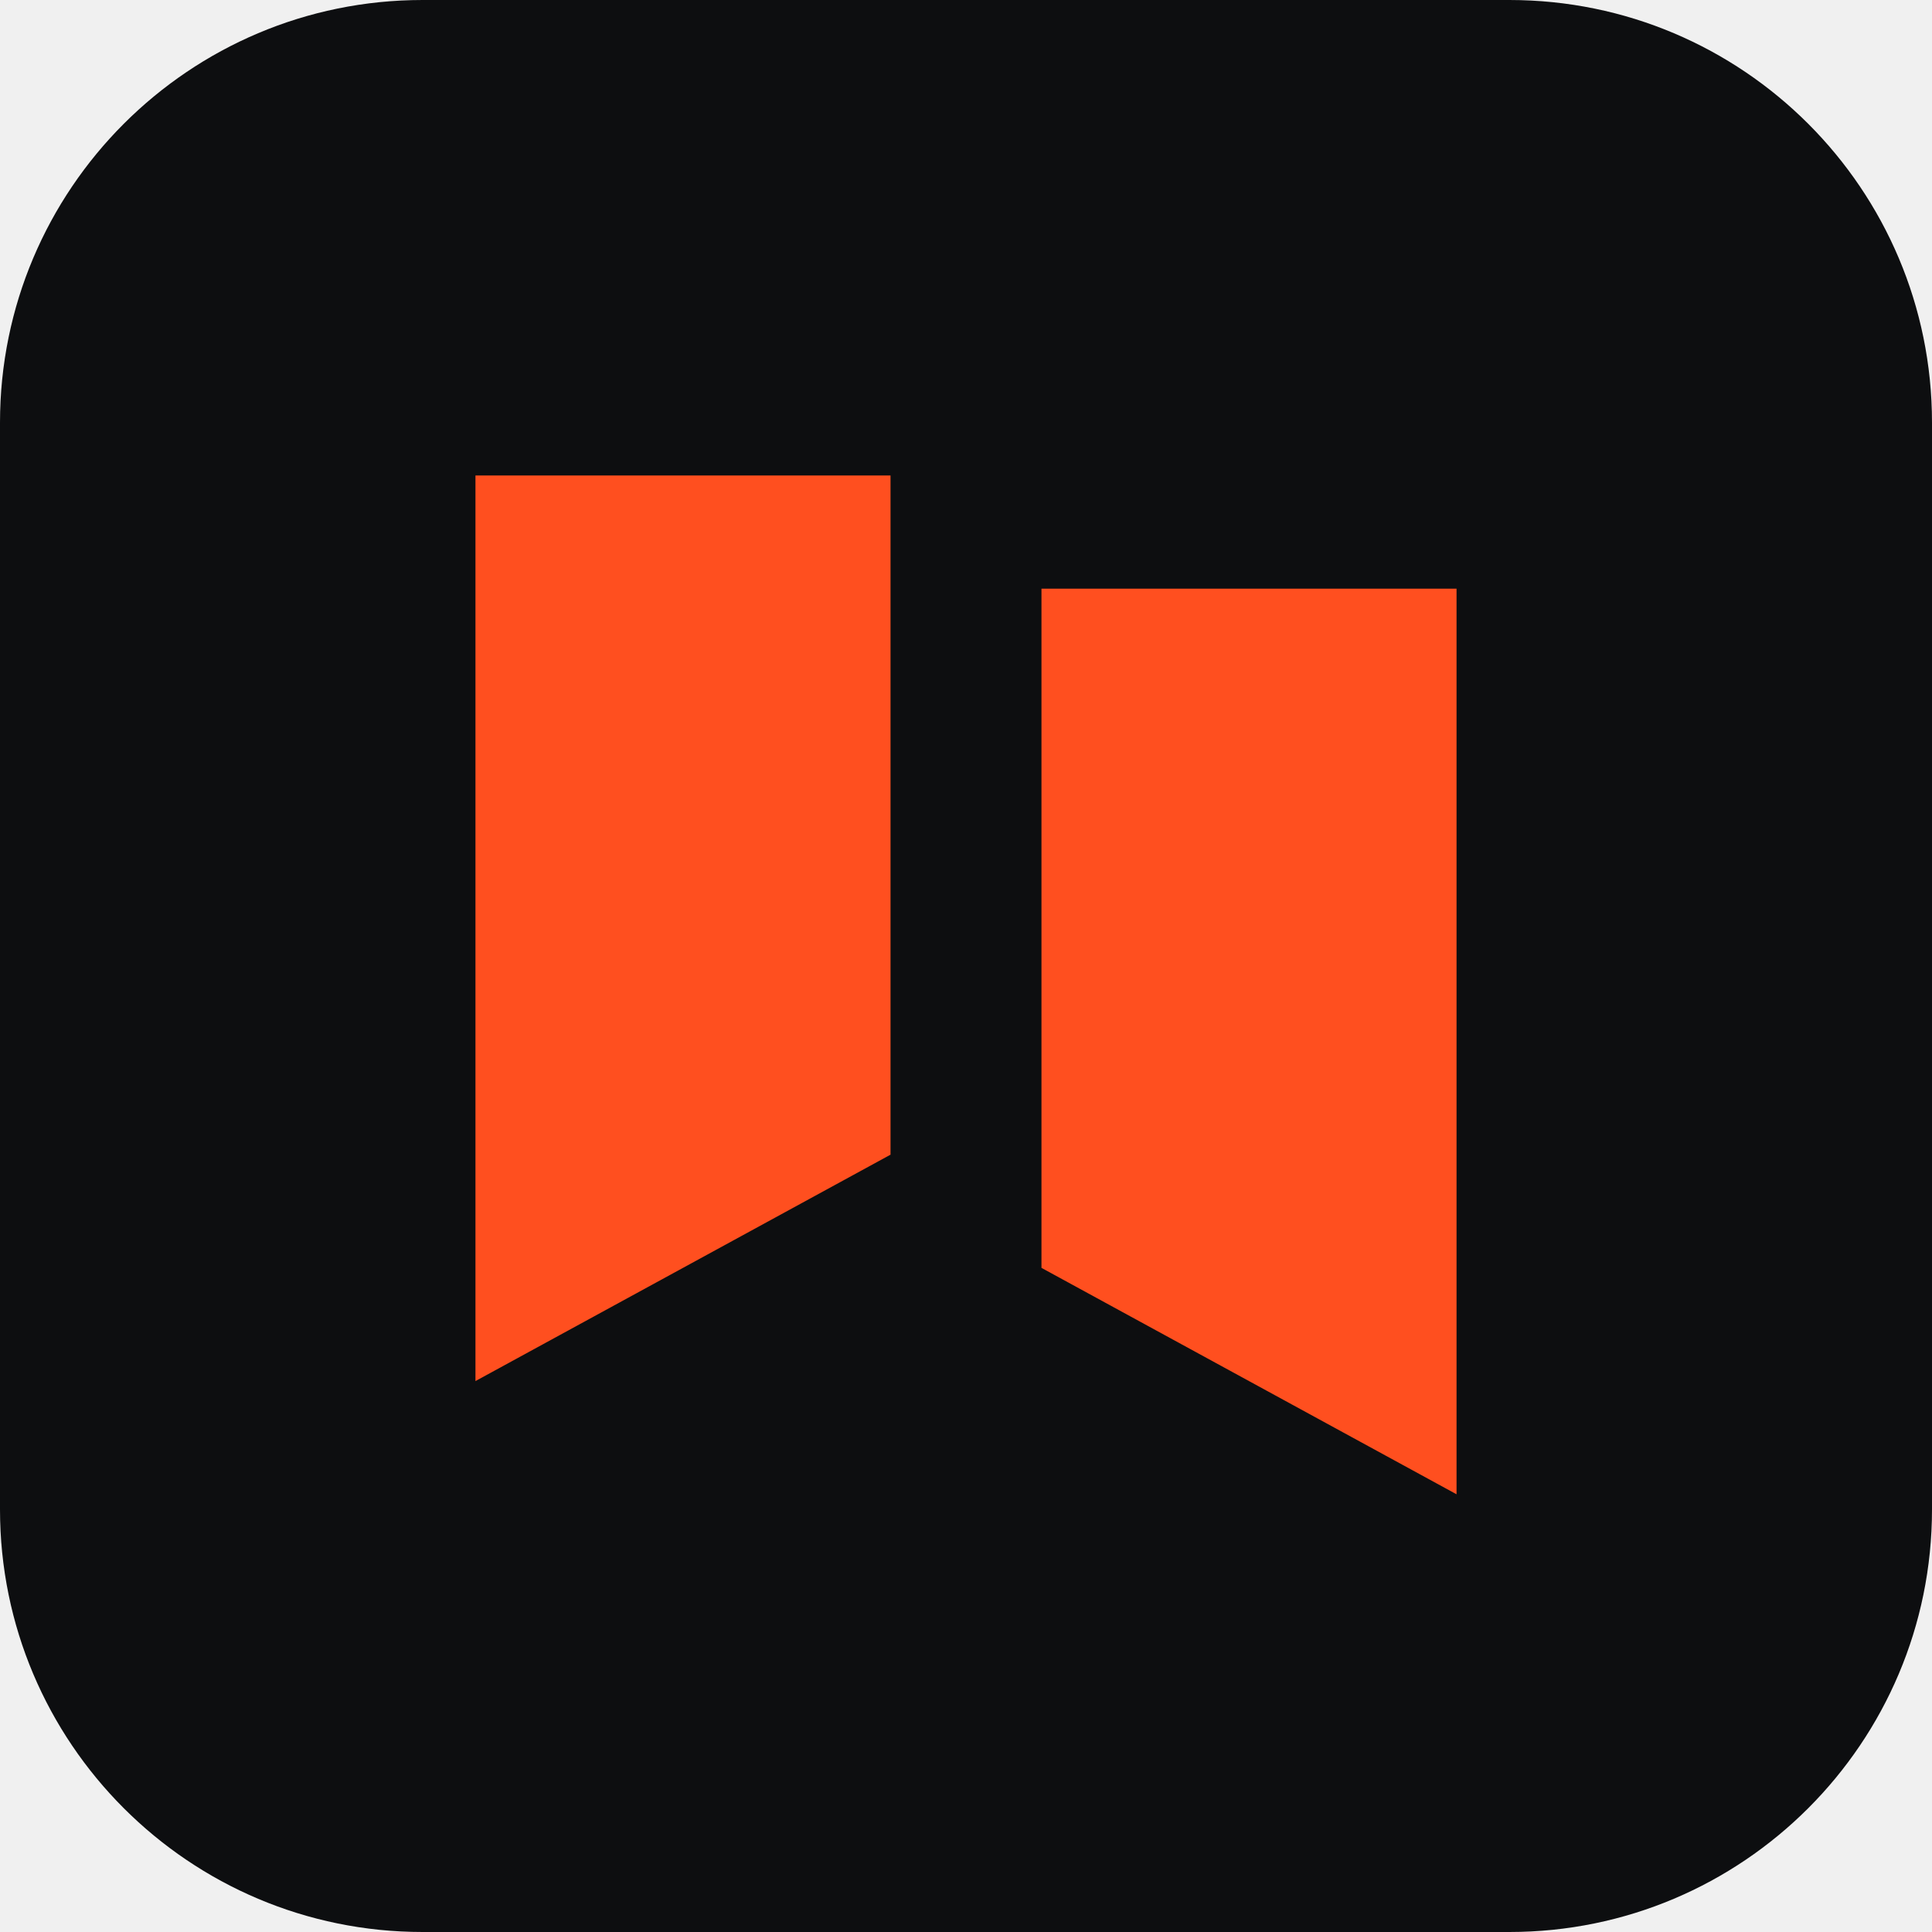
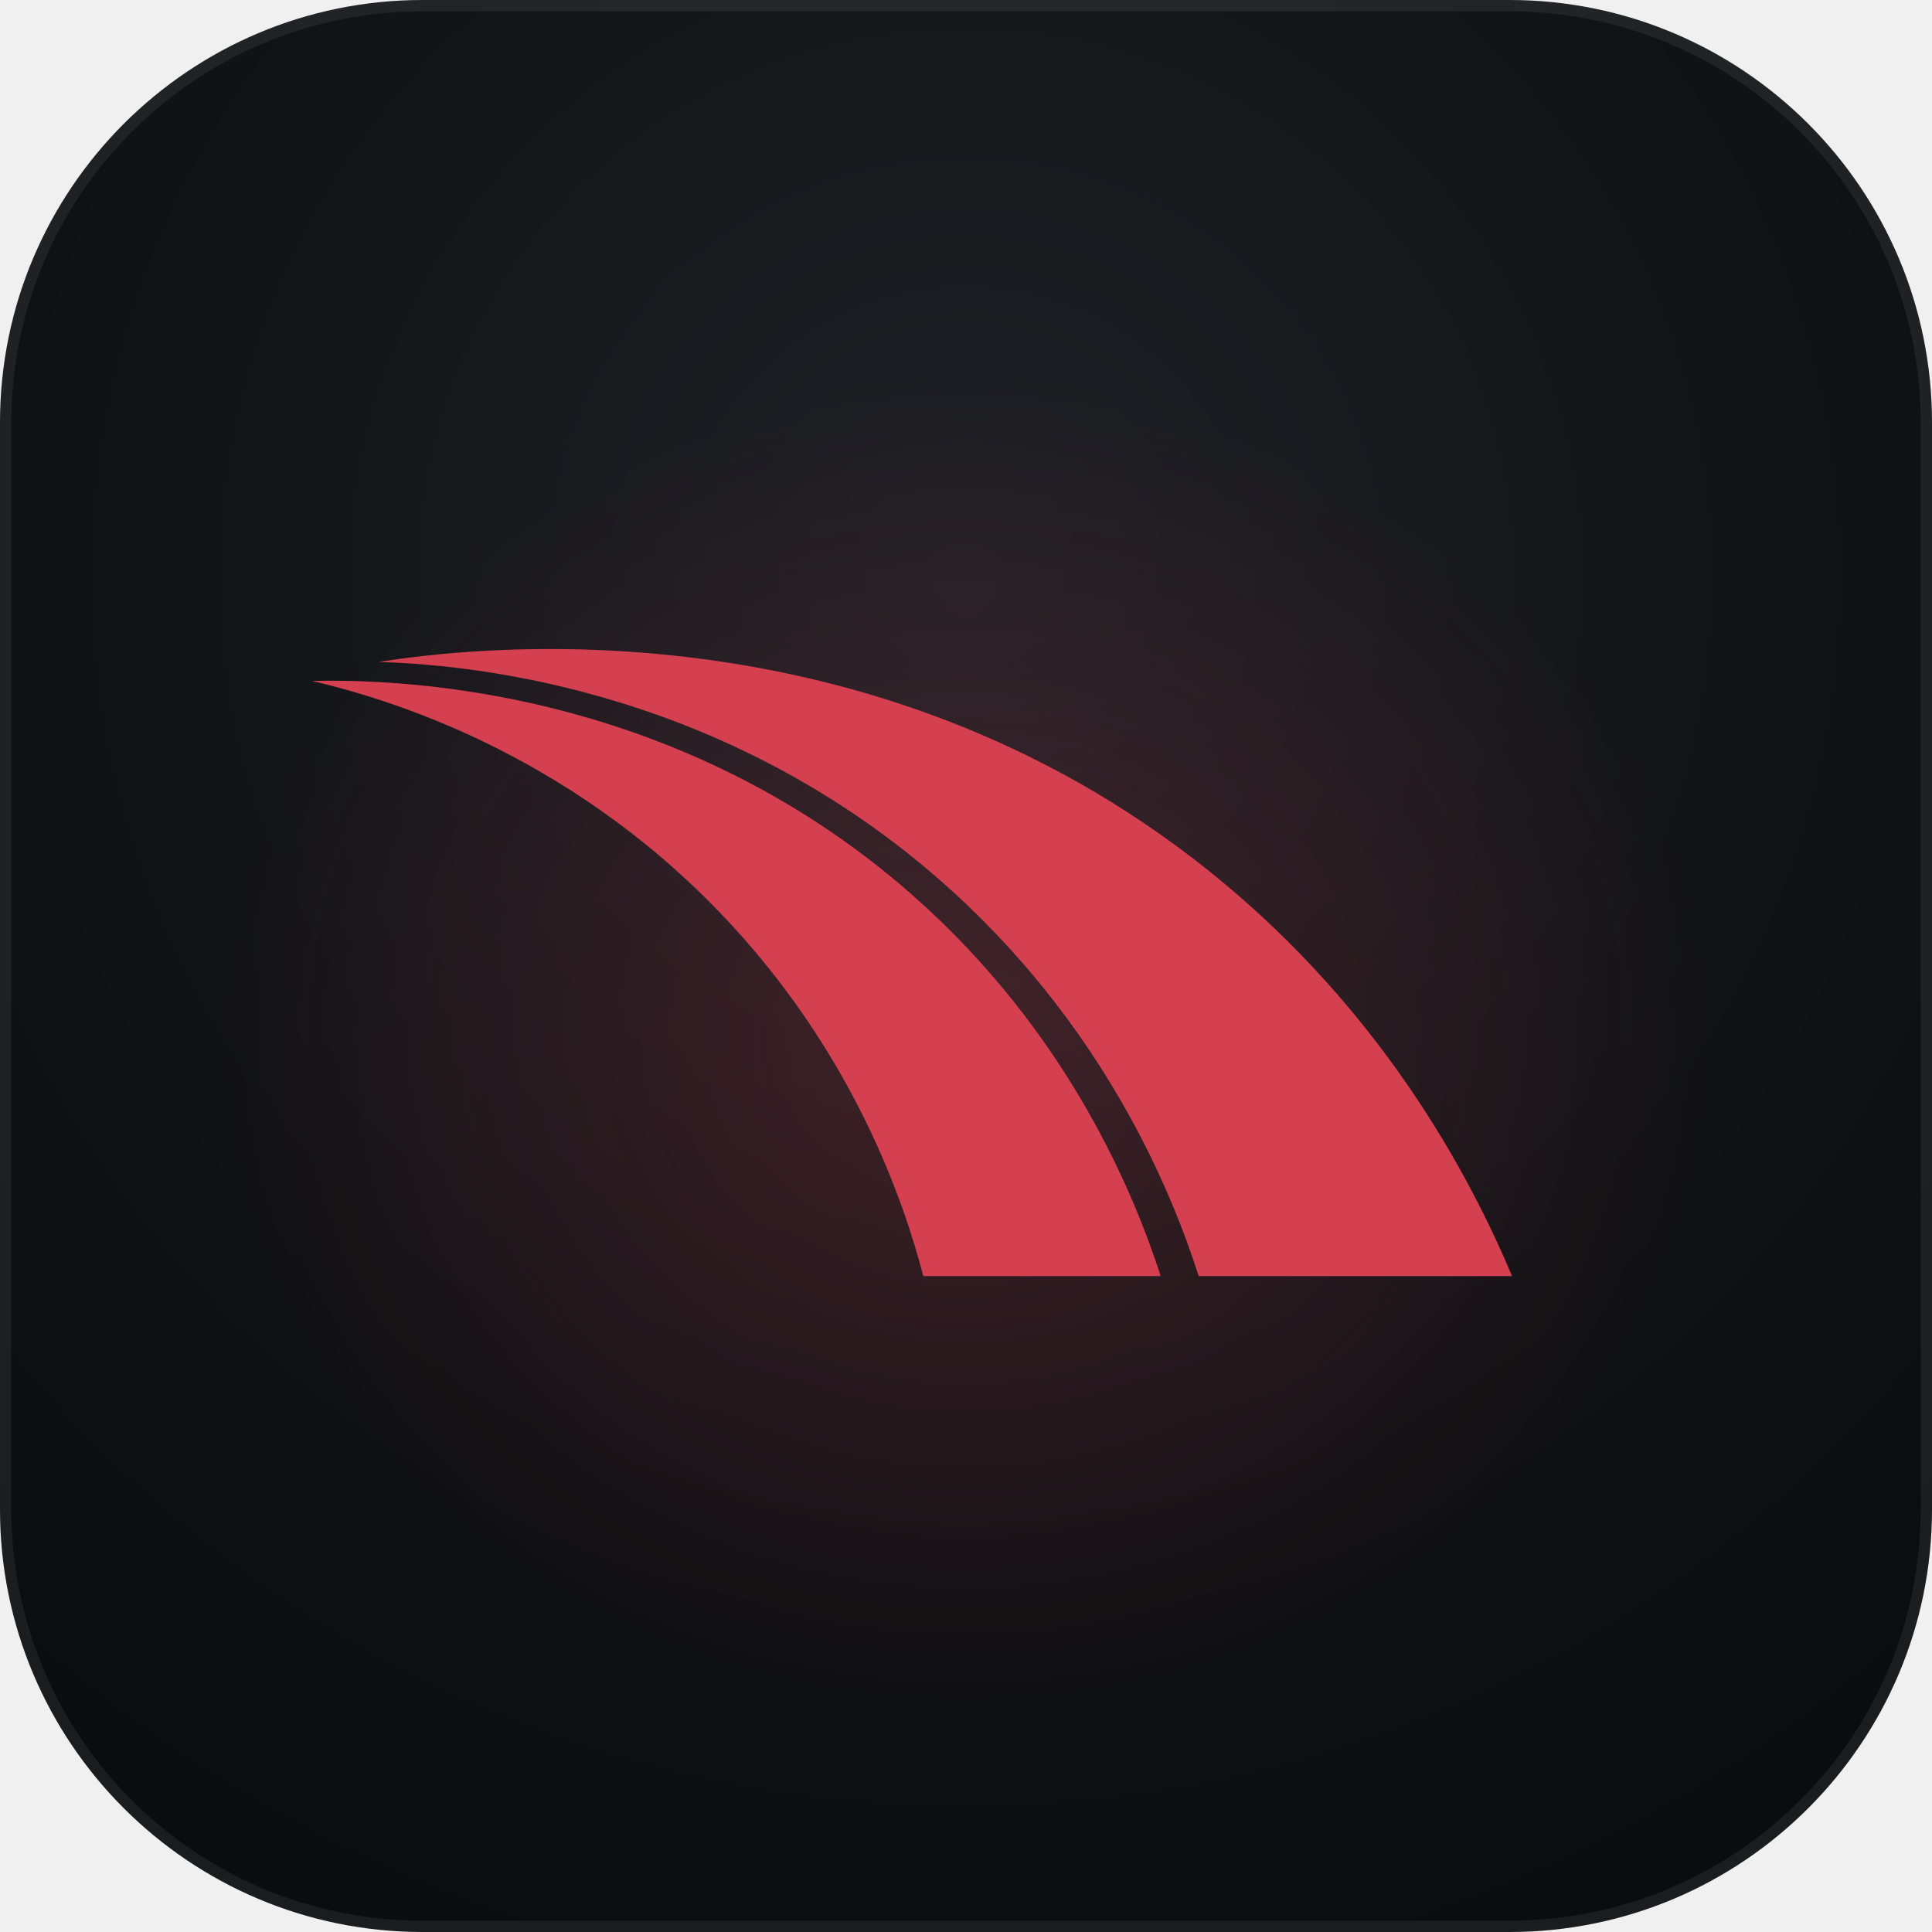
<svg xmlns="http://www.w3.org/2000/svg" viewBox="0 0 512 512">
-   <rect width="512" height="512" rx="112" fill="#0D0E10" />
-   <g transform="translate(96 96) scale(5)" fill="#FF4F1F">
-     <path d="M6 6h22v36L6 54z" />
-     <path d="M58 12H36v36l22 12z" />
+   <defs>
+     <radialGradient id="g" cx="50%" cy="30%" r="75%">
+       <stop offset="0" stop-color="#1D2025" />
+       <stop offset=".62" stop-color="#111215" />
+       <stop offset="1" stop-color="#0B0C0E" />
+     </radialGradient>
+     <radialGradient id="p" cx="50%" cy="50%" r="50%">
+       <stop offset="0" stop-color="#D54051" stop-opacity=".22" />
+       <stop offset="1" stop-color="#D54051" stop-opacity="0" />
+     </radialGradient>
+   </defs>
+   <rect width="512" height="512" rx="112" fill="url(#g)" />
+   <ellipse cx="256" cy="275.0" rx="197.2" ry="174.5" fill="url(#p)" />
+   <rect x="1.5" y="1.5" width="509" height="509" rx="110.5" fill="none" stroke="#FFFFFF" stroke-opacity=".07" stroke-width="3" />
+   <g transform="translate(82.69 172.00) scale(2.5164)" fill="#D54051">
+     <path d="M0,3.36c7.64-.17,37.64.05,63.16,22.49,16.6,14.6,23.47,31.72,26.22,40.19h-25c-2.03-7.73-7.32-23.62-21.44-38.3C26.54,10.69,7.75,5.18,0,3.36Z" />
+     <path d="M7,1.36C15.41.04,56.7-5.55,92.63,21.94c19.87,15.2,29.46,33.91,33.75,44.1h-33c-2.71-8.43-9.82-26.58-27.56-41.97C42.05,3.45,15.17,1.61,7,1.36Z" />
  </g>
</svg>
